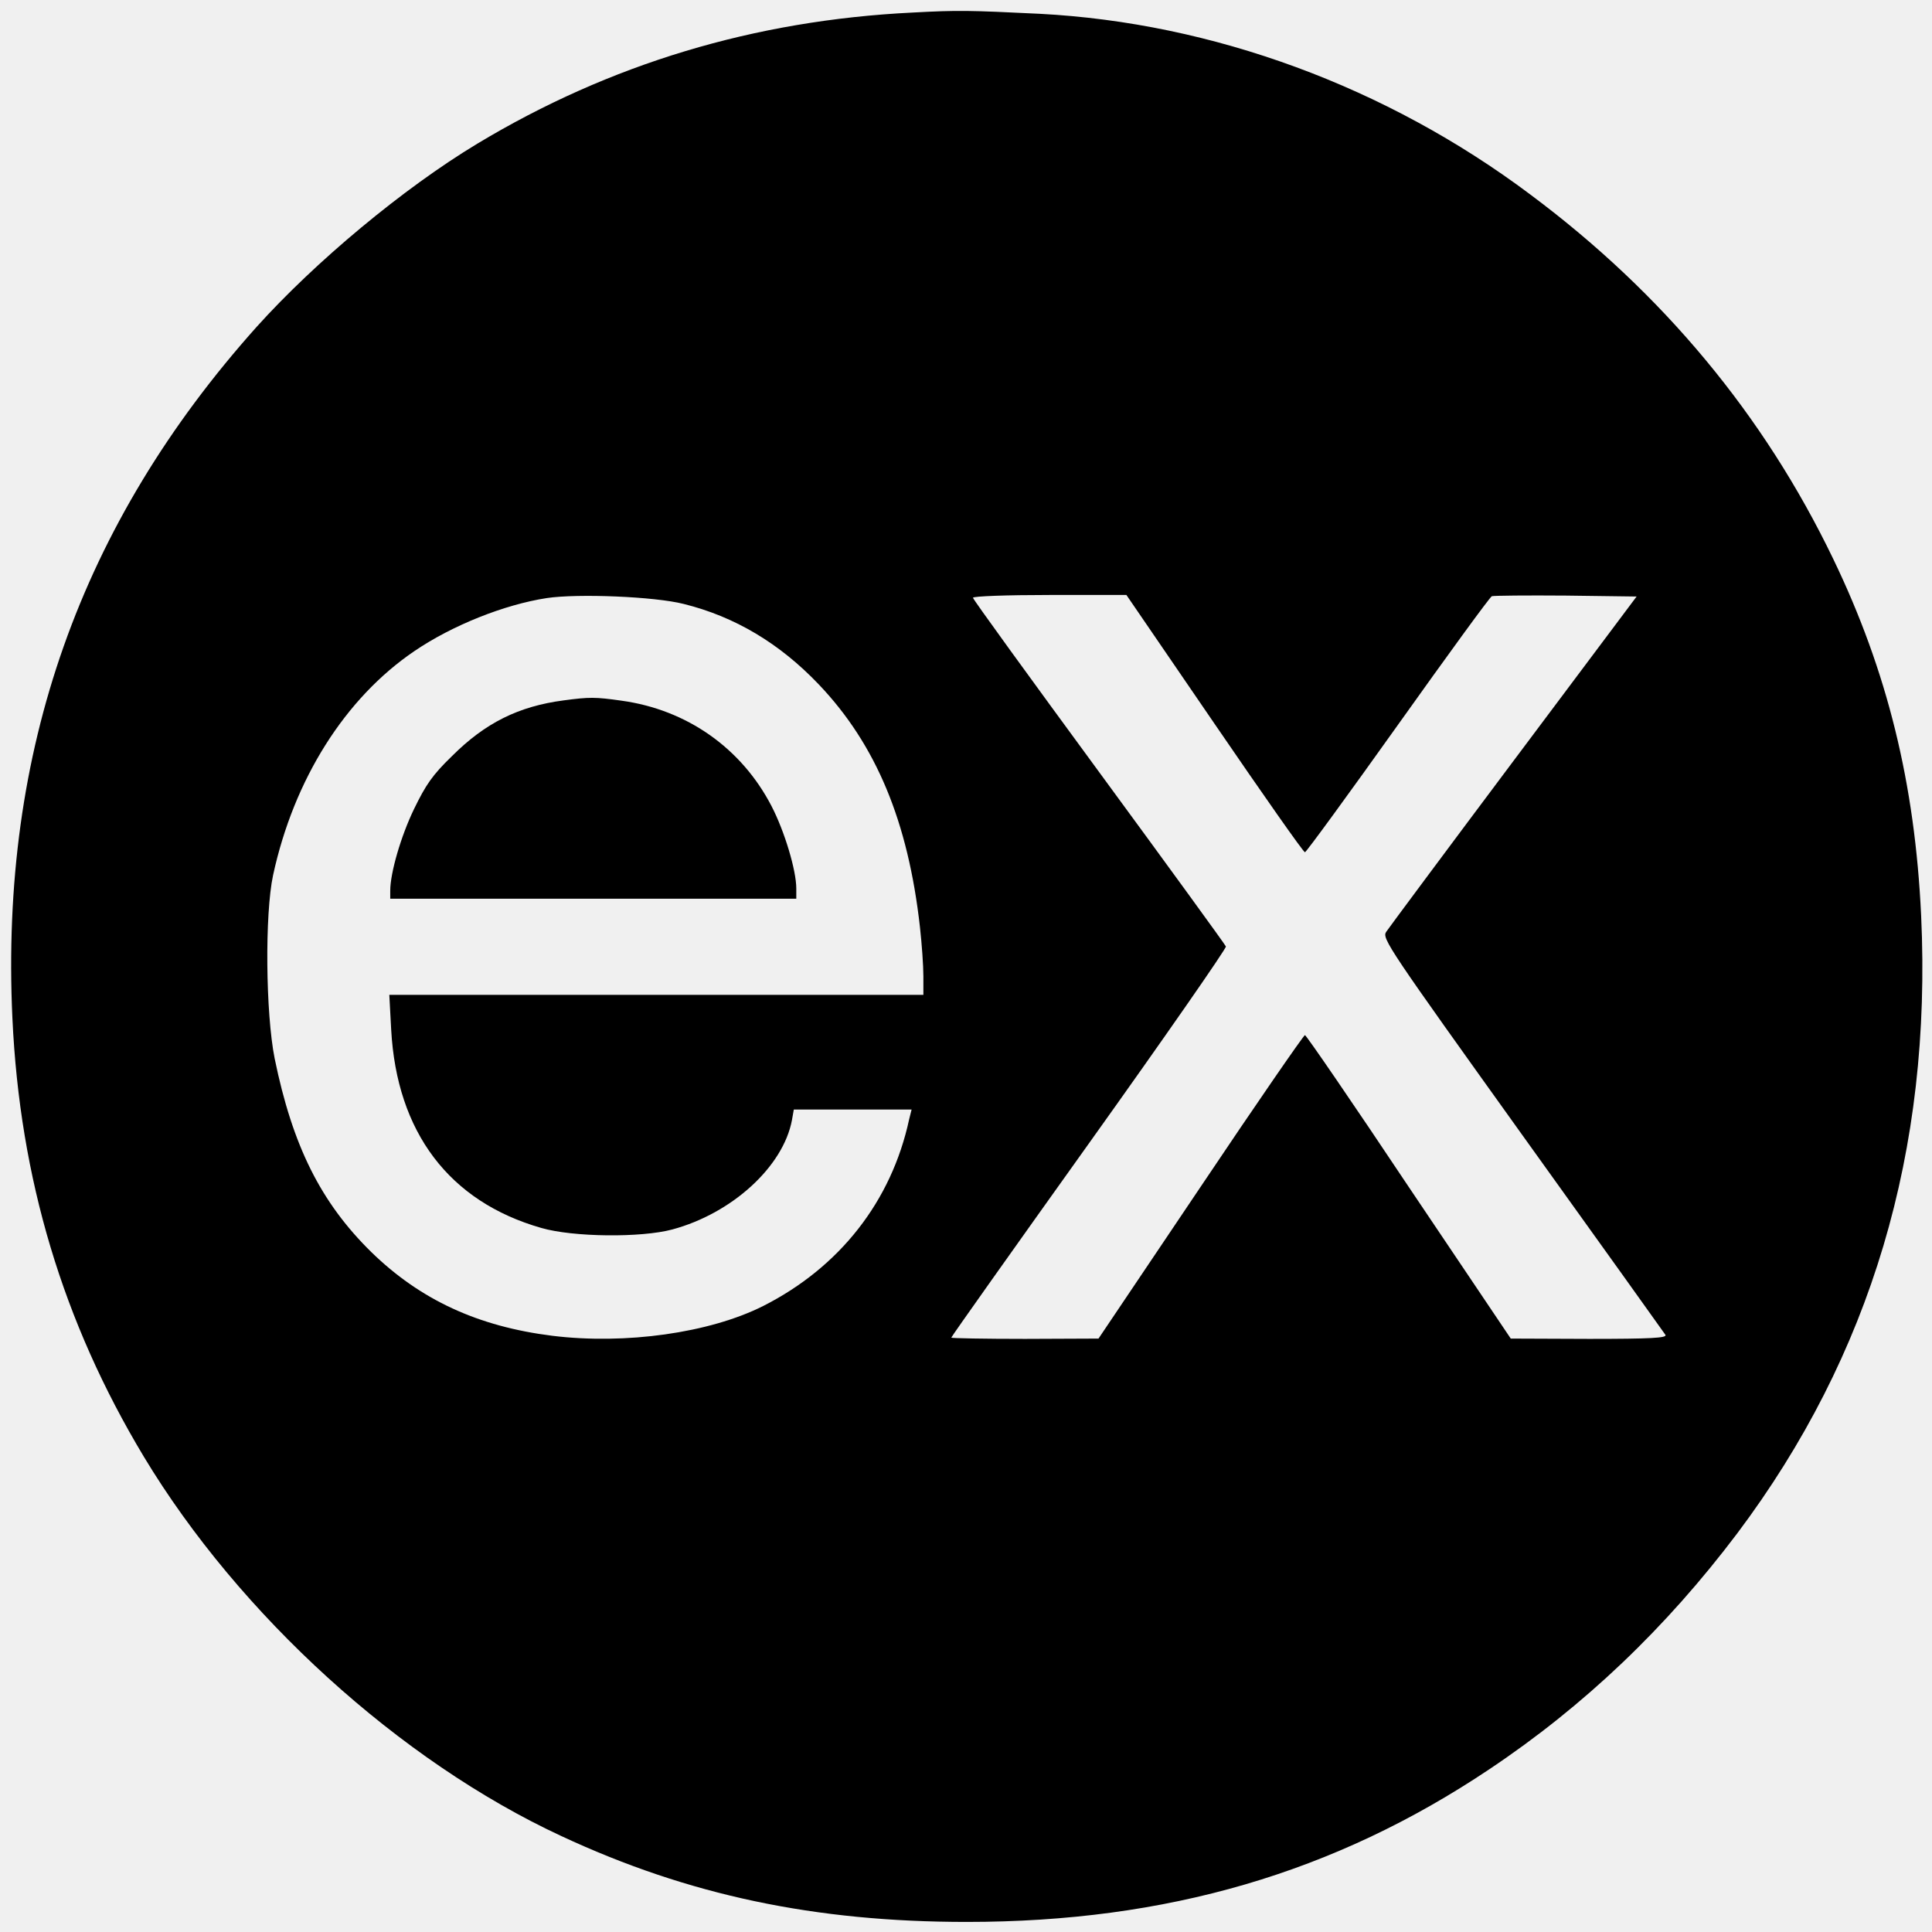
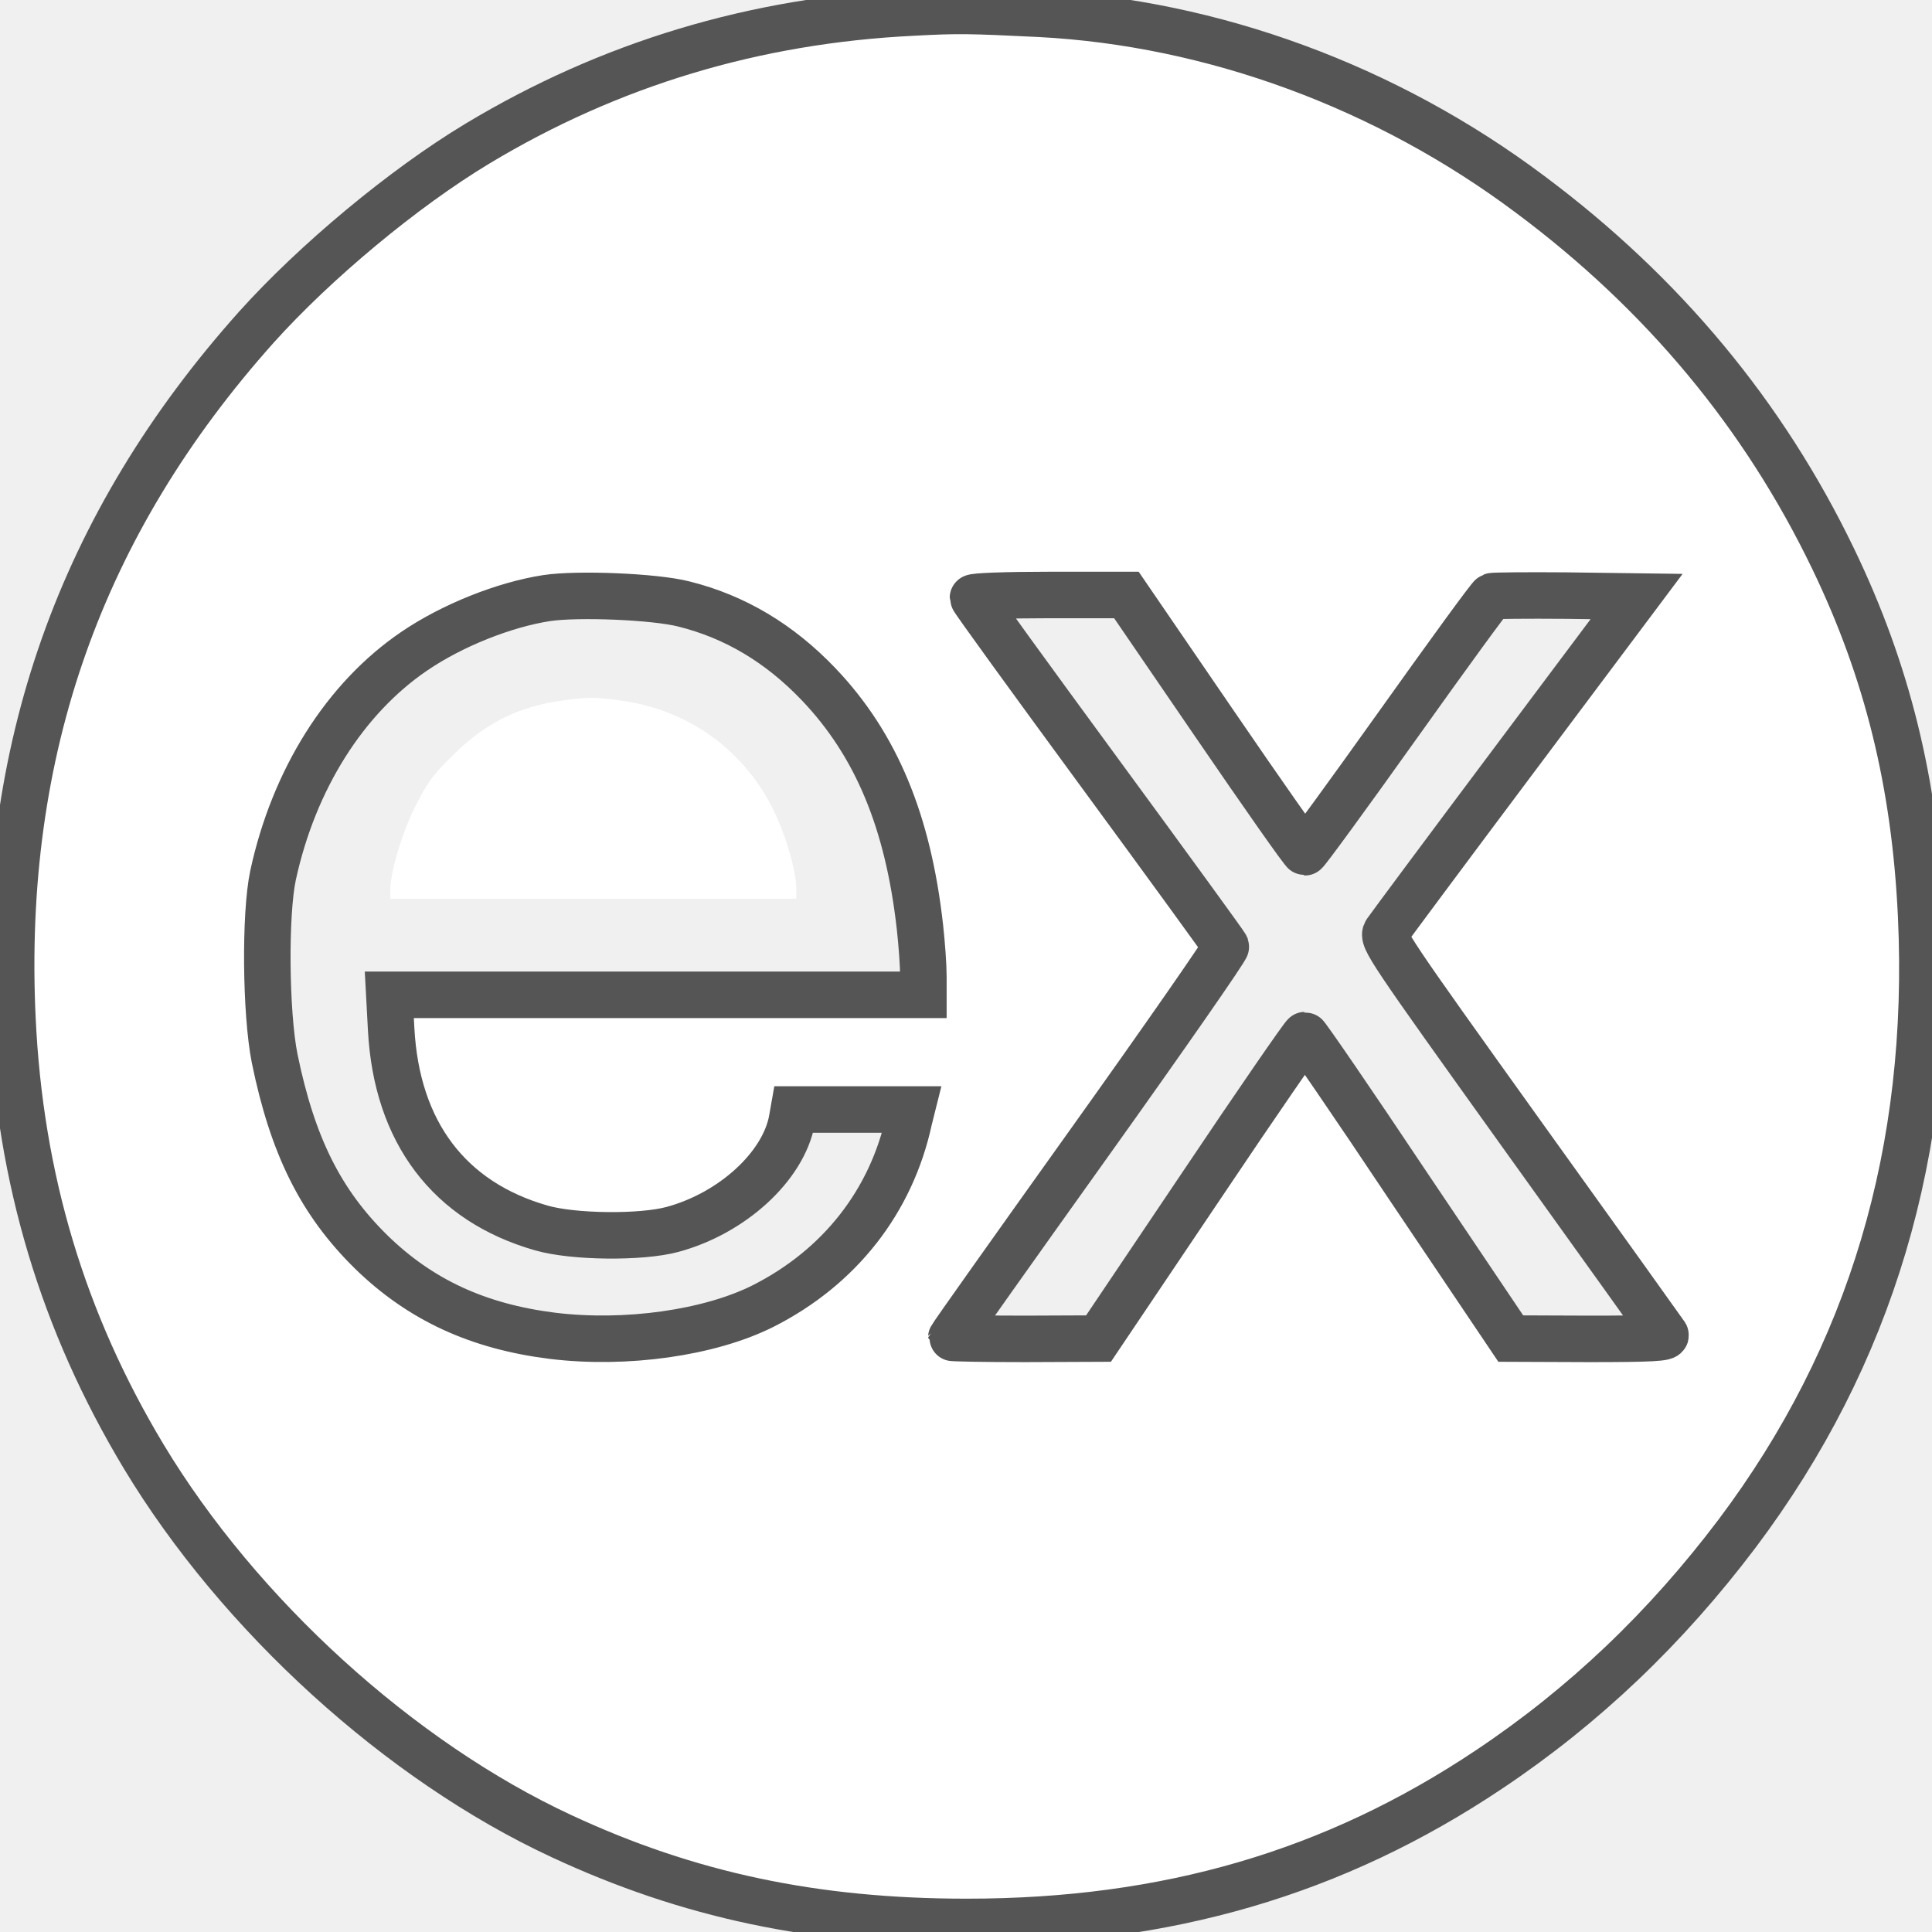
<svg xmlns="http://www.w3.org/2000/svg" height="2500" viewBox="-.9 2.3 623.3 616.8" width="2500">
-   <path d="m293.5 3.1c-51 2.5-97.7 16.6-140.4 42.3-23.9 14.4-52.3 38.1-71.2 59.1-56.9 63.6-82.8 136.8-78.8 223 2.4 51.9 16.3 98.1 42.4 141.5 30.8 51.1 82.6 98.2 134.7 122.4 41 19.1 81.8 27.7 130.8 27.7 64.5 0 118.6-15.8 168.5-49.2 30.7-20.5 57.1-45.7 80.1-76.2 43.1-57.4 62.8-123.5 59.3-199.2-2-42.7-10.9-78.9-28.4-115.2-22.3-46.3-54.9-85.6-97.7-117.5-46.4-34.8-102.5-55.4-158.3-58.3-22.6-1.1-26.3-1.2-41-.4zm-73.8 190.8c16.5 4.1 30.9 12.7 43.5 25.9 18.6 19.5 28.9 44.4 32.7 78.4.6 5.4 1.1 12.4 1.1 15.8v6h-172.3l.6 11.2c1.8 33.1 18.7 55.5 48.4 64 10.3 3 32.3 3.2 42.3.5 19.3-5.2 35.8-20.3 38.6-35.3l.6-3.4h38l-.8 3.2c-5.7 26.4-22.4 47.7-47.1 60.2-17.3 8.7-44.4 12.5-68 9.6-24-3-42.6-11.6-58.4-27-16.3-16-25.4-34.2-31.2-62.5-2.9-14.6-3.2-46.5-.5-59.1 6.7-30.9 23.2-57.1 45.6-72.3 12.2-8.3 29-15 42.7-17.1 10-1.5 34.8-.5 44.2 1.9zm171.2 38.6c15.6 22.8 28.7 41.5 29.2 41.5.4 0 13.9-18.5 30-41.1s29.7-41.3 30.3-41.5 11.4-.3 23.9-.2l22.8.3-39.7 53c-21.8 29.1-40.3 54-41.1 55.2-1.4 2.1.7 5.2 43.9 65.5 25 34.8 45.8 63.9 46.2 64.5.6 1-4.6 1.3-24.6 1.3l-25.3-.1-32.9-48.9c-18-27-33.1-49-33.5-49s-15.6 22-33.7 49l-32.9 48.9-23.7.1c-13.1 0-23.8-.2-23.8-.4 0-.3 20-28.5 44.5-62.8s44.3-62.8 44.1-63.4c-.3-.7-18.7-26-41-56.4s-40.6-55.6-40.6-56.1 10.9-.9 24.8-.9h24.7z" />
-   <path d="m181 225c-14.6 1.9-25.4 7.3-36.1 18-6.3 6.1-8.4 9.2-12.2 17-4.3 8.9-7.7 20.7-7.7 26.4v2.6h131v-3.3c0-5.9-3.8-18.5-8-26.6-9.7-18.7-27.3-31.1-48.4-34-8.4-1.2-10.4-1.2-18.6-.1z" />
+   <path fill="#555555" d="m293.5 3.1c-51 2.5-97.7 16.6-140.4 42.3-23.9 14.4-52.3 38.1-71.2 59.1-56.9 63.6-82.8 136.8-78.8 223 2.4 51.9 16.3 98.1 42.4 141.5 30.8 51.1 82.6 98.2 134.7 122.4 41 19.1 81.8 27.7 130.8 27.7 64.5 0 118.6-15.8 168.5-49.2 30.7-20.5 57.1-45.7 80.1-76.2 43.1-57.4 62.8-123.5 59.3-199.2-2-42.7-10.9-78.9-28.4-115.2-22.3-46.3-54.9-85.6-97.7-117.5-46.4-34.8-102.5-55.4-158.3-58.3-22.6-1.1-26.3-1.2-41-.4zm-73.8 190.8c16.5 4.1 30.9 12.7 43.5 25.9 18.6 19.5 28.9 44.4 32.7 78.4.6 5.4 1.1 12.4 1.1 15.8v6h-172.3l.6 11.2c1.8 33.1 18.7 55.5 48.4 64 10.3 3 32.3 3.2 42.3.5 19.3-5.2 35.8-20.3 38.6-35.3l.6-3.4h38l-.8 3.2c-5.7 26.4-22.4 47.7-47.1 60.2-17.3 8.7-44.4 12.5-68 9.6-24-3-42.6-11.6-58.4-27-16.3-16-25.4-34.2-31.2-62.5-2.9-14.6-3.2-46.5-.5-59.1 6.7-30.9 23.2-57.1 45.6-72.3 12.2-8.3 29-15 42.7-17.1 10-1.5 34.8-.5 44.2 1.9zm171.2 38.6c15.6 22.8 28.7 41.5 29.2 41.5.4 0 13.9-18.5 30-41.1s29.7-41.3 30.3-41.5 11.4-.3 23.9-.2l22.8.3-39.7 53c-21.8 29.1-40.3 54-41.1 55.2-1.4 2.1.7 5.2 43.9 65.5 25 34.8 45.8 63.9 46.2 64.5.6 1-4.6 1.3-24.6 1.3l-25.3-.1-32.9-48.9c-18-27-33.1-49-33.5-49s-15.6 22-33.7 49l-32.9 48.9-23.7.1c-13.1 0-23.8-.2-23.8-.4 0-.3 20-28.5 44.5-62.8s44.3-62.8 44.1-63.4c-.3-.7-18.7-26-41-56.4s-40.6-55.6-40.6-56.1 10.9-.9 24.8-.9h24.7z" />
+   <path fill="#ffffff" stroke="#555555" stroke-width="15" d="m293.5 3.1c-51 2.5-97.7 16.6-140.4 42.3-23.9 14.4-52.3 38.1-71.2 59.1-56.9 63.6-82.8 136.8-78.8 223 2.4 51.9 16.3 98.1 42.4 141.5 30.8 51.1 82.6 98.2 134.7 122.4 41 19.1 81.8 27.7 130.8 27.7 64.5 0 118.6-15.8 168.5-49.2 30.7-20.5 57.1-45.7 80.1-76.2 43.1-57.4 62.8-123.5 59.3-199.2-2-42.7-10.9-78.9-28.4-115.2-22.3-46.3-54.9-85.6-97.7-117.5-46.4-34.8-102.5-55.4-158.3-58.3-22.6-1.1-26.3-1.2-41-.4zm-73.8 190.8c16.5 4.1 30.9 12.7 43.5 25.9 18.6 19.5 28.9 44.4 32.7 78.4.6 5.4 1.1 12.4 1.1 15.8v6h-172.3l.6 11.2c1.8 33.1 18.7 55.5 48.4 64 10.3 3 32.3 3.2 42.3.5 19.3-5.2 35.8-20.3 38.6-35.3l.6-3.4h38l-.8 3.2c-5.7 26.4-22.4 47.7-47.1 60.2-17.3 8.7-44.4 12.5-68 9.6-24-3-42.6-11.6-58.4-27-16.3-16-25.4-34.2-31.2-62.5-2.9-14.6-3.2-46.5-.5-59.1 6.7-30.9 23.2-57.1 45.6-72.3 12.2-8.3 29-15 42.7-17.1 10-1.5 34.8-.5 44.2 1.9zm171.2 38.6c15.6 22.8 28.7 41.5 29.2 41.5.4 0 13.9-18.5 30-41.1s29.7-41.3 30.3-41.5 11.4-.3 23.9-.2l22.8.3-39.7 53c-21.8 29.1-40.3 54-41.1 55.2-1.4 2.1.7 5.2 43.9 65.5 25 34.8 45.8 63.9 46.2 64.5.6 1-4.6 1.3-24.6 1.3l-25.3-.1-32.9-48.9c-18-27-33.1-49-33.5-49s-15.6 22-33.7 49l-32.9 48.9-23.7.1c-13.1 0-23.8-.2-23.8-.4 0-.3 20-28.5 44.5-62.8s44.3-62.8 44.1-63.4c-.3-.7-18.7-26-41-56.4s-40.6-55.6-40.6-56.1 10.9-.9 24.8-.9h24.7z" />
+   <path fill="#ffffff" d="m181 225c-14.6 1.9-25.4 7.3-36.1 18-6.3 6.1-8.4 9.2-12.2 17-4.3 8.9-7.7 20.7-7.7 26.4v2.6h131v-3.3c0-5.9-3.8-18.5-8-26.6-9.7-18.7-27.3-31.1-48.4-34-8.4-1.2-10.4-1.2-18.6-.1z" />
</svg>
